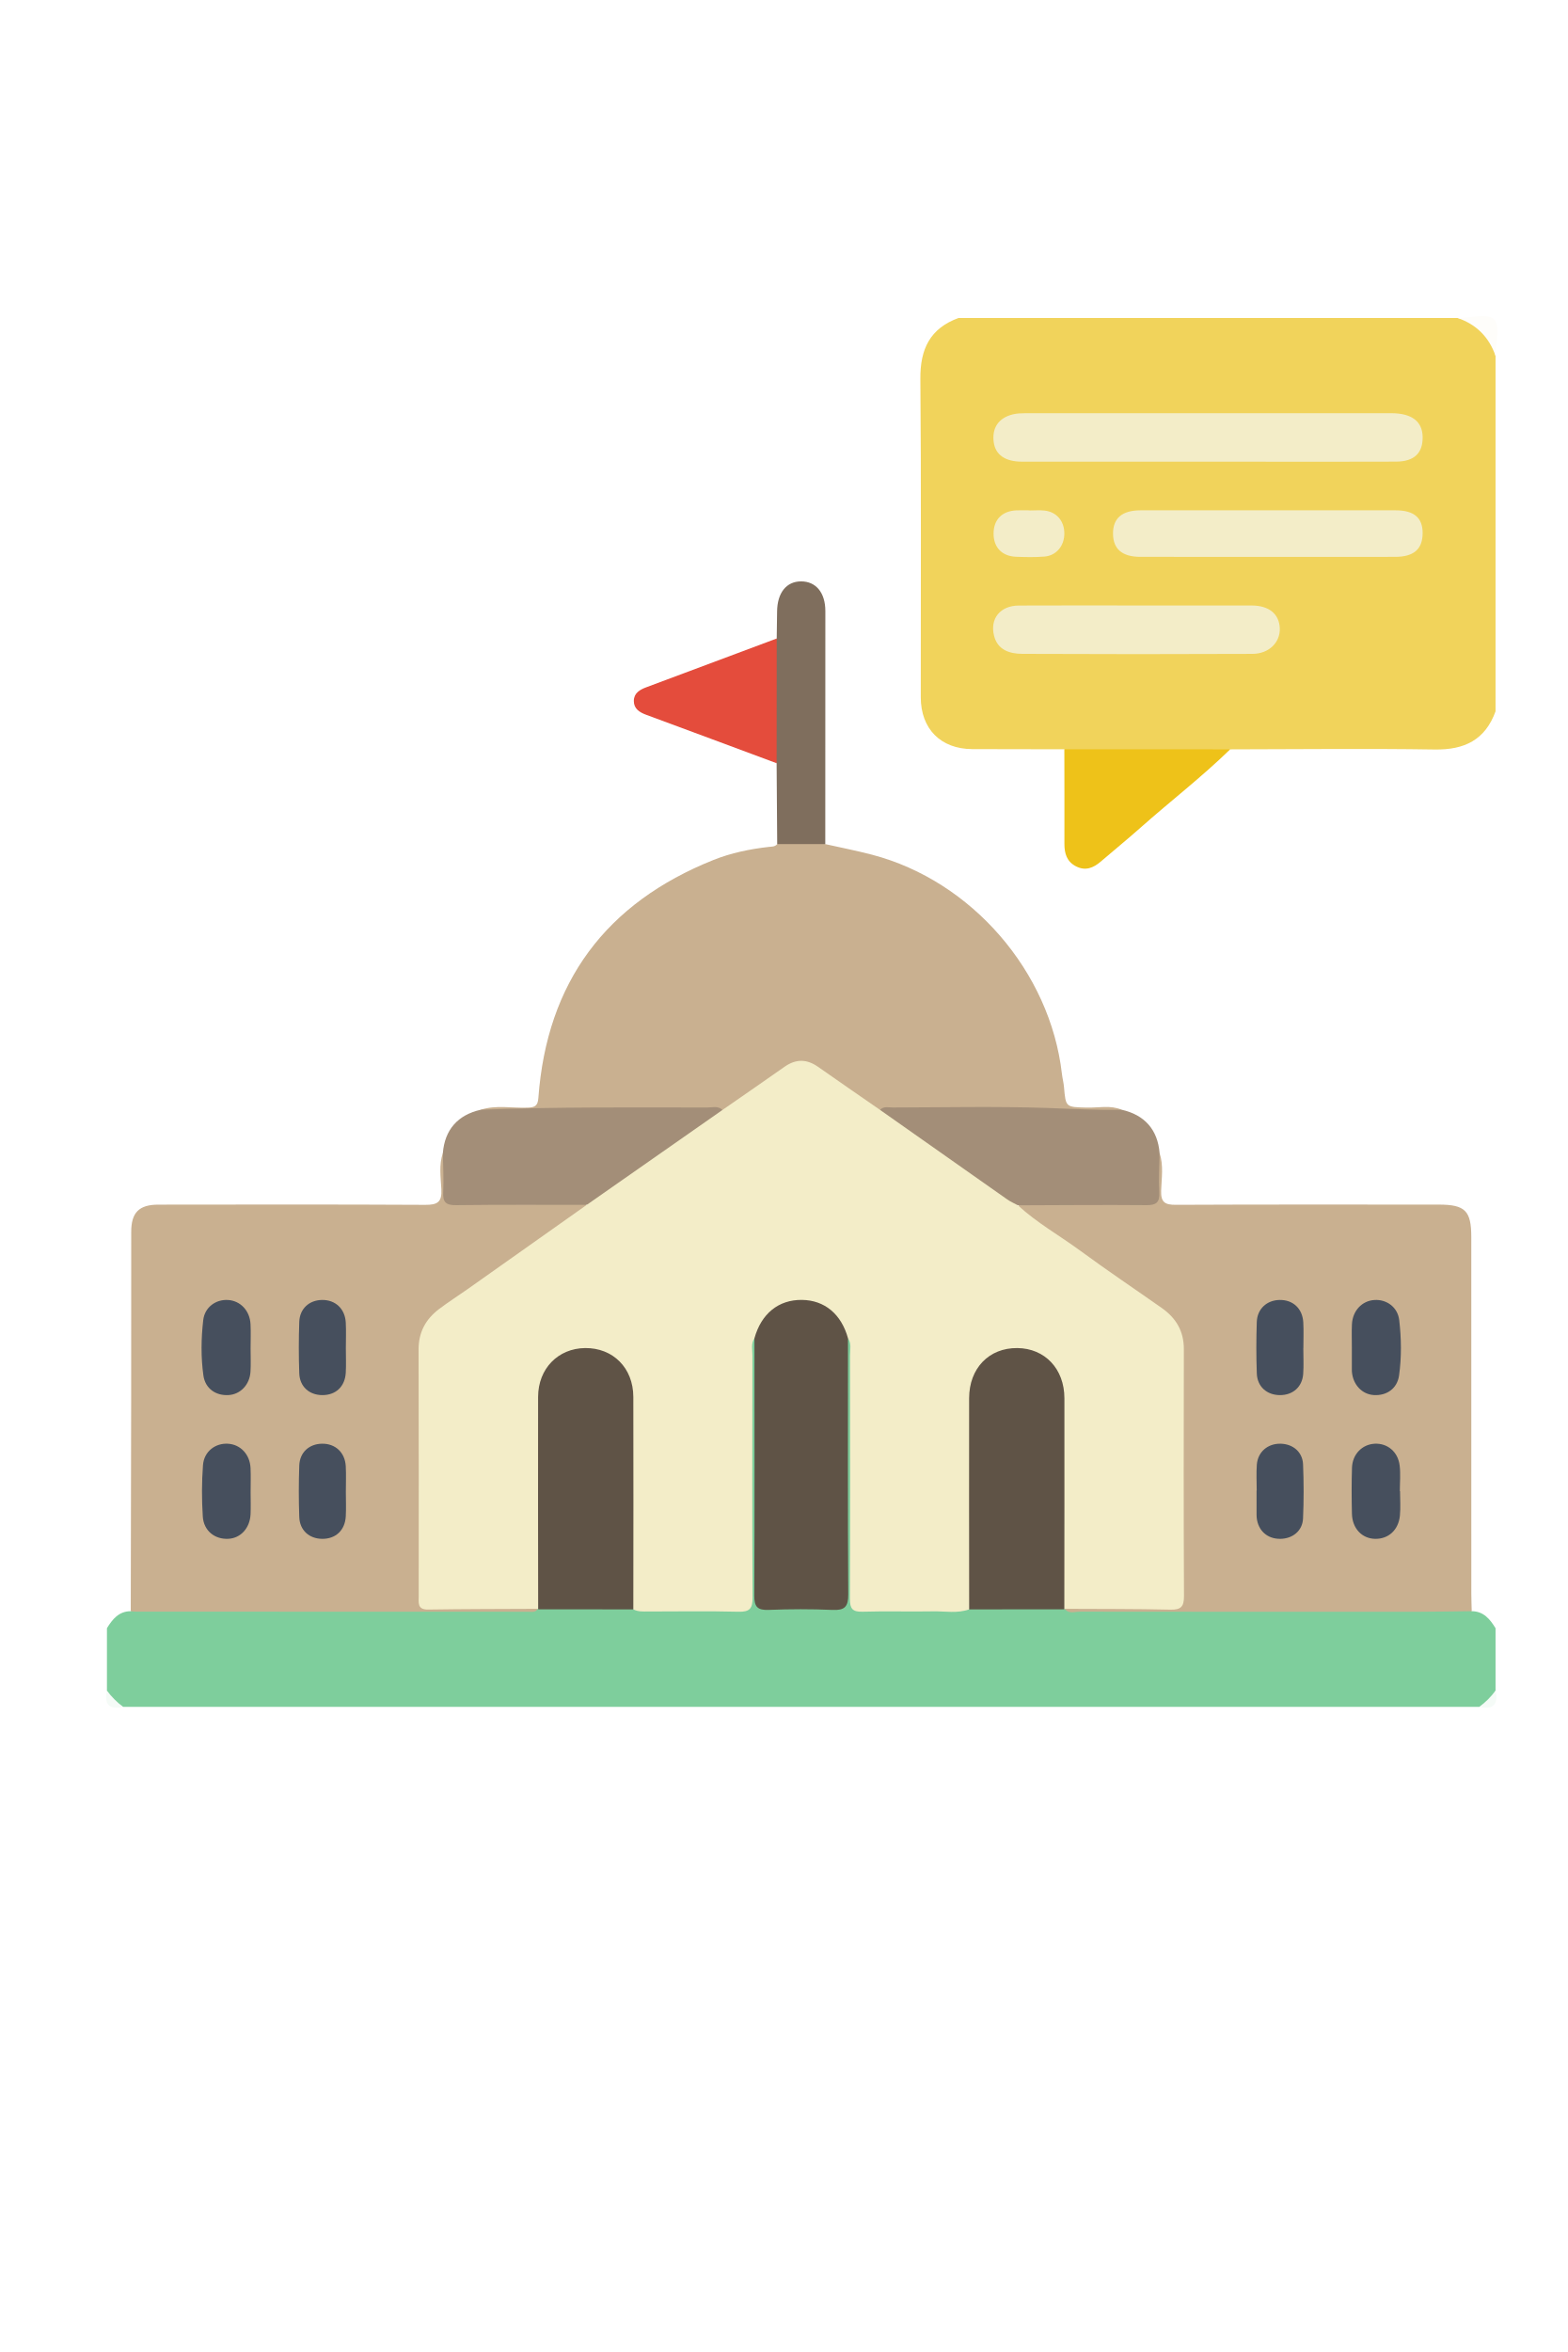
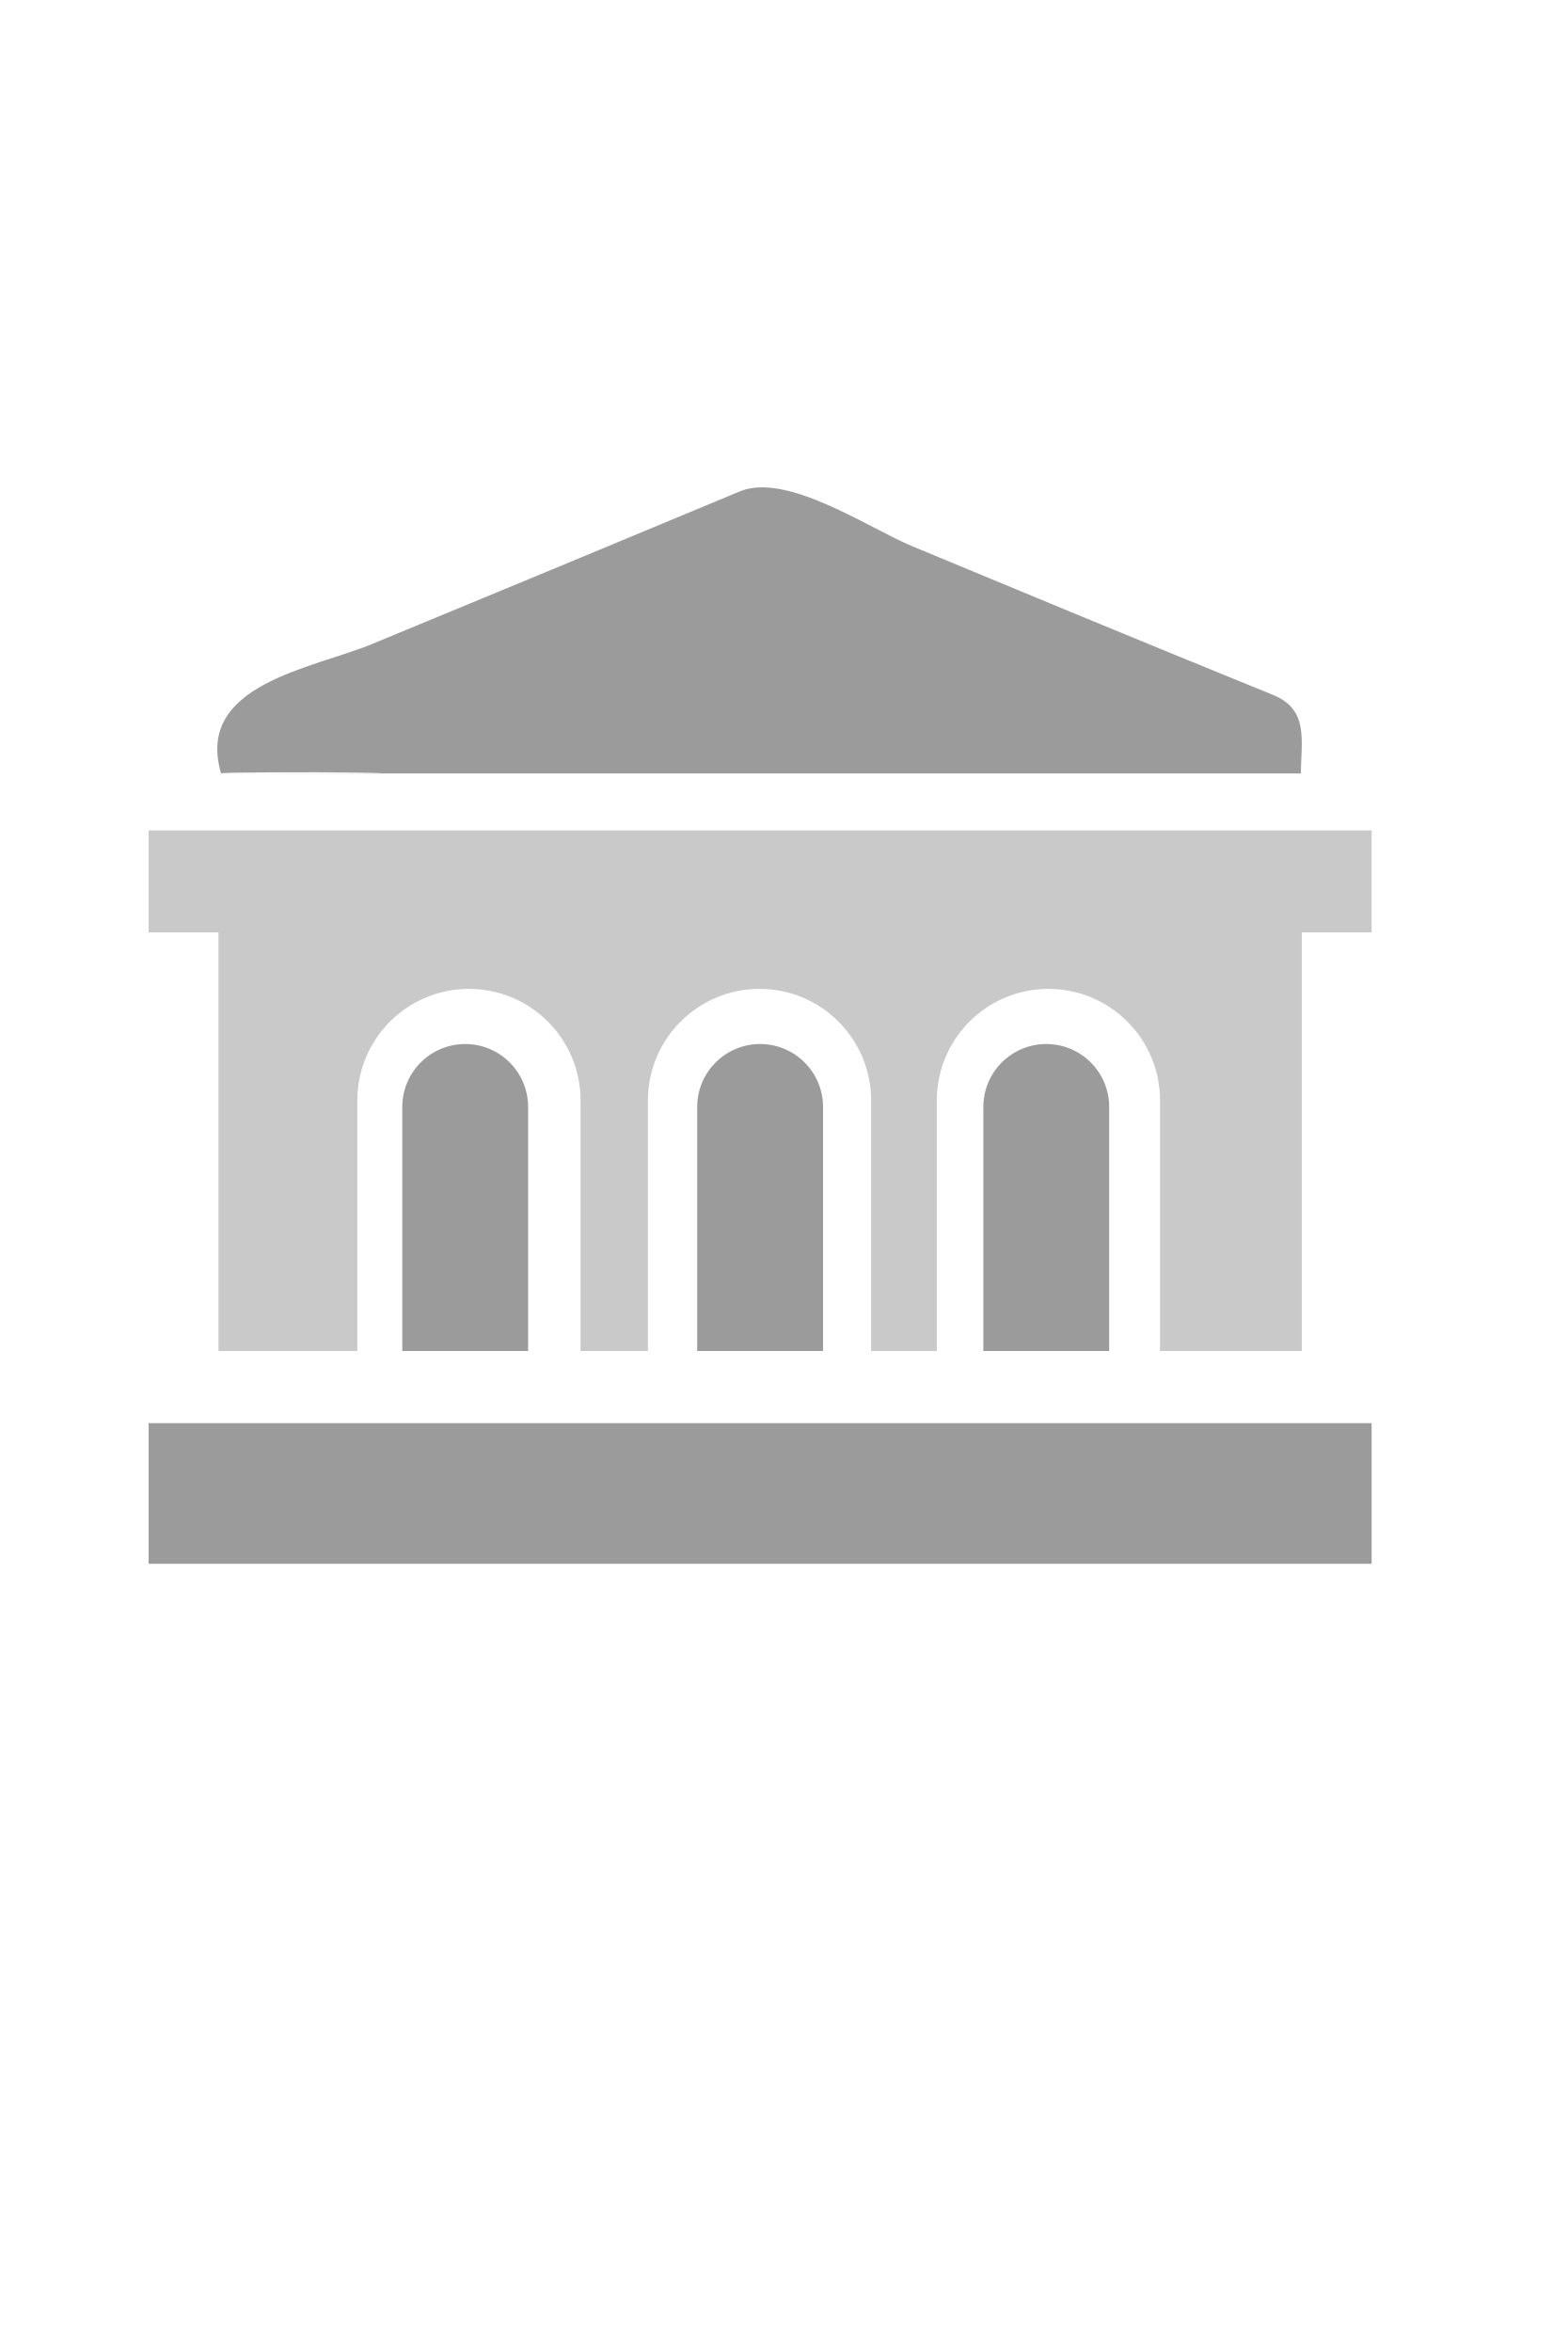
<svg xmlns="http://www.w3.org/2000/svg" version="1.1" id="Layer_1" x="0px" y="0px" width="864px" height="1296px" viewBox="0 0 864 1296" enable-background="new 0 0 864 1296" xml:space="preserve">
-   <path fill-rule="evenodd" clip-rule="evenodd" fill="#F1D35B" d="M824.239,391.949c-5.705,15.784-17.157,21.3-33.577,21.042  c-37.551-0.593-75.12-0.122-112.682-0.082c-3.559,2.12-7.473,2.416-11.5,2.412c-23.088-0.027-46.177,0.019-69.265-0.041  c-3.69-0.01-7.525,0.34-10.622-2.408c-16.923-0.026-33.846-0.012-50.767-0.095c-17.348-0.084-28.347-11.106-28.362-28.593  c-0.051-58.483,0.29-116.967-0.219-175.446c-0.144-16.399,5.324-27.798,21.036-33.525c91.677,0,183.354,0,275.03,0  c12.167,1.785,19.142,8.759,20.927,20.926C824.239,261.409,824.239,326.679,824.239,391.949z" />
-   <path fill-rule="evenodd" clip-rule="evenodd" fill="#7ECE9C" d="M58.937,897.169c3.056-4.972,6.551-9.33,13.125-9.373  c4.056-2.634,8.638-1.981,13.07-1.993c66.175-0.161,132.35,0.094,198.524,0.265c3.719,0.012,7.469,0.364,11.143-0.561  c0.925-0.292,1.869-0.498,2.821-0.665c17.174-0.764,34.353-0.809,51.533-0.012c18.874,2.009,37.801,0.602,56.701,0.884  c4.369,0.063,6.283-2.204,6.346-6.443c0.042-2.737,0.089-5.476,0.089-8.212c0.009-40.828-0.081-81.654,0.125-122.48  c0.02-3.986-2.034-9.26,3.906-11.473c3.025,3.642,2.211,8.039,2.218,12.188c0.072,41.082,0.025,82.166,0.052,123.25  c0.008,11.523,0.236,11.721,11.616,11.754c8.216,0.022,16.432,0.06,24.649-0.012c9.068-0.08,9.699-0.643,9.715-9.832  c0.061-40.836-0.018-81.672,0.078-122.506c0.01-4.882-1.101-10.019,1.997-14.517c3.904-0.431,3.51,2.787,3.895,4.952  c0.654,3.679,0.339,7.449,0.339,11.183c0.012,40.094-0.01,80.19,0.018,120.284c0.008,11.825,0.153,12.104,12.198,11.912  c16.918-0.267,33.864,1.03,50.75-0.9c17.105-0.801,34.216-0.748,51.333-0.084c0.966,0.138,1.907,0.362,2.842,0.625  c3.657,1.047,7.406,0.677,11.118,0.667c66.311-0.173,132.62-0.434,198.93-0.271c4.426,0.012,9-0.633,13.045,1.995  c6.572,0.049,10.065,4.409,13.128,9.375c0,11.459,0,22.918,0,34.377c-1.131,4.849-4.121,7.839-8.968,8.97  c-249.122,0-498.246,0-747.366,0c-4.847-1.131-7.837-4.121-8.969-8.97C58.937,920.087,58.937,908.628,58.937,897.169z" />
-   <path fill-rule="evenodd" clip-rule="evenodd" fill="#FEFDFA" d="M824.239,196.139c-3.57-10.381-10.538-17.364-20.927-20.926  c6.976,0,16.674-2.722,20.161,0.766C826.962,179.466,824.239,189.164,824.239,196.139z" />
-   <path fill-rule="evenodd" clip-rule="evenodd" fill="#F5FBF7" d="M58.937,931.546c2.534,3.447,5.502,6.456,8.969,8.97  C60.238,942.203,57.248,939.213,58.937,931.546z" />
-   <path fill-rule="evenodd" clip-rule="evenodd" fill="#F5FBF7" d="M815.271,940.516c3.453-2.524,6.449-5.509,8.968-8.97  C825.927,939.213,822.937,942.203,815.271,940.516z" />
-   <path fill-rule="evenodd" clip-rule="evenodd" fill="#C9B090" d="M296.374,886.49c-1.249,2.244-3.433,1.619-5.319,1.619  c-72.258,0.002-144.517-0.023-216.775-0.059c-0.739,0-1.477-0.163-2.217-0.255c0.078-39.325,0.179-78.648,0.228-117.974  c0.037-30.367-0.029-60.732,0.029-91.101c0.021-10.603,4.312-14.928,14.973-14.939c49.035-0.061,98.071-0.151,147.104,0.113  c6.687,0.037,9.241-1.491,8.852-8.598c-0.359-6.587-1.386-13.384,0.826-19.938c4.206,4.964,2.256,10.926,2.489,16.462  c0.39,9.278,0.56,9.754,9.708,9.791c18.396,0.073,36.79-0.002,55.185,0.043c3.706,0.01,7.481-0.374,11.016,1.228  c2.892,4.83-1.902,5.842-4.179,7.494c-14.494,10.523-29.268,20.654-43.921,30.957c-9.563,6.724-19.138,13.436-28.737,20.111  c-8.645,6.012-12.8,13.857-12.742,24.597c0.231,42.792,0.079,85.586,0.11,128.38c0.006,9.732,0.392,10.087,10.076,10.116  c14.679,0.042,29.358-0.033,44.037,0.044C290.294,884.598,293.65,884.111,296.374,886.49z" />
-   <path fill-rule="evenodd" clip-rule="evenodd" fill="#C9B090" d="M811.111,887.794c-9.429,0.109-18.857,0.31-28.286,0.313  c-62.576,0.033-125.15,0.043-187.728-0.045c-2.766-0.004-6.015,1.418-8.298-1.574c2.975-2.524,6.597-1.887,10.015-1.904  c14.941-0.087,29.885,0.033,44.826-0.065c7.76-0.053,8.503-0.758,8.513-8.664c0.061-43.831-0.012-87.661,0.064-131.492  c0.019-10.249-4.799-17.381-12.863-23.025c-23.257-16.278-46.432-32.672-69.616-49.05c-2.93-2.069-8.534-3.253-5.789-9.225  c3.224-1.709,6.736-1.399,10.178-1.409c16.575-0.047,33.147-0.016,49.72-0.021c16.009-0.006,14.523,0.598,14.739-14.334  c0.059-4.082-0.973-8.516,2.507-11.928c2.253,6.803,1.073,13.826,0.849,20.686c-0.21,6.395,2.04,7.853,8.096,7.823  c48.287-0.226,96.574-0.133,144.861-0.121c14.622,0.004,17.976,3.364,17.978,17.957c0.004,65.461-0.002,130.922,0.012,196.383  C810.888,881.328,811.034,884.563,811.111,887.794z" />
-   <path fill-rule="evenodd" clip-rule="evenodd" fill="#C9B090" d="M264.996,611.483c8.503-2.713,17.233-0.808,25.85-1.148  c3.917-0.157,5.539-0.928,5.864-5.347c4.702-63.857,37.217-107.412,96.498-131.125c9.712-3.883,19.945-5.994,30.343-7.183  c1.715-0.197,3.523-0.014,4.788-1.556c8.831-2.888,17.665-2.883,26.498-0.003c8.635,1.944,17.337,3.629,25.893,5.876  c54.843,14.402,98.059,64.383,104.521,120.669c0.282,2.461,0.938,4.886,1.152,7.351c0.971,11.208,0.942,11.001,12.652,11.293  c6.37,0.16,12.896-1.468,19.122,1.173c-3.445,3.482-7.936,2.712-12.012,2.488c-39.555-2.167-79.146-1.036-118.698-1.551  c-4.094,0.779-7.067-1.549-10.11-3.704c-8.488-6.007-16.913-12.113-25.563-17.887c-8.651-5.773-12.228-5.785-20.896,0.349  c-8.287,5.865-16.657,11.613-24.906,17.532c-2.998,2.151-6.057,4.452-10.183,3.706c-15.377,0.315-30.744,0.382-46.096,0.07  c-24.534-0.497-49.006,1.125-73.511,1.508C272.35,614.059,268.167,614.801,264.996,611.483z" />
-   <path fill-rule="evenodd" clip-rule="evenodd" fill="#A38E78" d="M264.996,611.483c41.553-1.588,83.125-1.265,124.695-1.212  c2.841,0.002,5.988-1.113,8.5,1.326c-0.537,3.359-3.263,4.864-5.687,6.546c-20.05,13.91-40.036,27.909-60.012,41.926  c-2.654,1.861-5.027,5.086-9.111,3.833c-24.017,0.014-48.036-0.139-72.049,0.165c-5.634,0.07-7.349-1.682-7.066-7.19  c0.368-7.149-0.089-14.342-0.191-21.517C245.101,622.524,252.305,614.304,264.996,611.483z" />
-   <path fill-rule="evenodd" clip-rule="evenodd" fill="#A38E78" d="M485.006,611.565c2.028-2.159,4.678-1.306,7.065-1.312  c28.148-0.056,56.318-0.681,84.438,0.238c13.889,0.455,27.76,1.313,41.669,0.996c12.678,2.829,19.888,11.061,20.913,23.882  c-0.099,7.194-0.568,14.406-0.179,21.571c0.308,5.635-1.629,7.173-7.165,7.124c-23.576-0.216-47.156,0.018-70.736,0.088  c-2.771,1.674-4.806-0.284-6.727-1.633c-21.747-15.292-43.762-30.204-65.228-45.893C487.27,615.324,485.298,614.096,485.006,611.565  z" />
-   <path fill-rule="evenodd" clip-rule="evenodd" fill="#7F6E5D" d="M454.837,465.122c-8.833,0.002-17.667,0.002-26.498,0.003  c-0.107-14.858-0.212-29.717-0.321-44.573c-2.133-2.712-2.264-5.928-2.273-9.161c-0.047-16.795-0.039-33.589-0.008-50.384  c0.008-3.268,0.403-6.411,2.334-9.177c0.07-4.975,0.15-9.949,0.208-14.924c0.125-10.268,5.104-16.523,13.186-16.552  c8.189-0.027,13.404,6.167,13.41,16.328C454.903,379.495,454.856,422.31,454.837,465.122z" />
-   <path fill-rule="evenodd" clip-rule="evenodd" fill="#EEC219" d="M586.594,412.872c30.461,0.014,60.924,0.025,91.387,0.037  c-15.629,15.234-32.935,28.55-49.243,43.01c-7.234,6.417-14.734,12.534-22.077,18.833c-4.061,3.484-8.398,5.288-13.605,2.635  c-5.095-2.595-6.441-7.071-6.426-12.402C586.68,447.615,586.613,430.242,586.594,412.872z" />
-   <path fill-rule="evenodd" clip-rule="evenodd" fill="#E44C3C" d="M428.07,351.829c-0.018,22.907-0.033,45.815-0.053,68.723  c-23.915-8.891-47.82-17.812-71.759-26.643c-3.766-1.388-6.95-3.322-6.934-7.673c0.018-4.386,3.358-6.232,7.057-7.608  C380.29,369.725,404.176,360.768,428.07,351.829z" />
-   <path fill-rule="evenodd" clip-rule="evenodd" fill="#F3EDC8" d="M665.563,254.411c-34.116,0-68.236,0.023-102.354-0.017  c-9.223-0.01-14.578-3.791-15.529-10.687c-1.093-7.903,2.66-13.48,10.593-15.397c2.141-0.519,4.424-0.622,6.644-0.624  c67.242-0.03,134.481-0.036,201.724-0.013c11.347,0.004,17.23,4.454,17.418,12.941c0.198,9.001-4.602,13.714-14.642,13.758  c-25.402,0.111-50.807,0.038-76.208,0.038C683.993,254.411,674.78,254.411,665.563,254.411z" />
-   <path fill-rule="evenodd" clip-rule="evenodd" fill="#F3EDC8" d="M697.928,306.854c-23.165-0.001-46.328,0.03-69.494-0.017  c-9.913-0.019-14.881-4.253-15.015-12.563c-0.141-8.653,4.899-13.074,15.239-13.081c46.827-0.035,93.652-0.037,140.479,0  c10.166,0.009,14.924,4.09,14.924,12.489c-0.002,8.896-4.814,13.142-15.146,13.159C745.252,306.881,721.59,306.854,697.928,306.854z  " />
-   <path fill-rule="evenodd" clip-rule="evenodd" fill="#F3EDC8" d="M626.429,333.632c21.147-0.001,42.294-0.029,63.438,0.012  c9.494,0.018,15.125,4.63,15.466,12.48c0.339,7.727-5.875,14.132-15.016,14.175c-42.292,0.193-84.583,0.179-126.875-0.011  c-6.945-0.03-13.64-2.085-15.6-10.023c-2.352-9.518,3.518-16.547,13.655-16.598C583.143,333.56,604.786,333.633,626.429,333.632z" />
-   <path fill-rule="evenodd" clip-rule="evenodd" fill="#F3EDC8" d="M567.433,281.277c2.727,0,5.476-0.237,8.171,0.047  c6.726,0.708,10.988,5.75,10.984,12.666c-0.004,6.817-4.403,12.184-11.014,12.701c-5.174,0.404-10.407,0.301-15.603,0.098  c-7.792-0.304-12.386-5.189-12.382-12.786c0.004-7.589,4.598-12.364,12.411-12.777c2.47-0.131,4.953-0.021,7.432-0.021  C567.433,281.229,567.433,281.253,567.433,281.277z" />
-   <path fill-rule="evenodd" clip-rule="evenodd" fill="#F3EDC8" d="M485.006,611.565c23.385,16.469,46.763,32.954,70.177,49.383  c1.805,1.266,3.882,2.144,5.83,3.202c10.43,9.656,22.862,16.576,34.239,24.942c14.803,10.883,30.083,21.116,45.112,31.693  c7.792,5.483,12.121,12.737,12.094,22.616c-0.113,45.311-0.145,90.623,0.075,135.935c0.027,5.81-1.48,7.765-7.499,7.618  c-19.405-0.463-38.821-0.35-58.234-0.463c0-0.004-0.22,0.278-0.22,0.278c-2.852-3.393-2.262-7.506-2.268-11.436  c-0.047-32.599-0.023-65.198-0.027-97.797c-0.002-2.985,0.088-5.976-0.132-8.956c-1.046-14.162-10.586-23.202-24.275-23.033  c-13.635,0.172-23.093,9.506-23.218,23.873c-0.306,35.085-0.057,70.173-0.145,105.261c-0.01,4.151,0.797,8.553-2.382,12.121  c-6.53,2.352-13.289,0.963-19.933,1.086c-12.907,0.243-25.83-0.202-38.729,0.196c-5.658,0.176-7.083-1.65-7.056-7.171  c0.214-44.693,0.14-89.39,0.073-134.085c-0.004-3.14,0.892-6.474-1.131-9.407c-2.638-1.429-3.06-4.374-4.447-6.632  c-10.226-16.676-32.423-16.67-42.653,0.006c-1.385,2.258-1.799,5.213-4.461,6.618c-2.003,2.938-1.107,6.268-1.113,9.413  c-0.064,44.446-0.16,88.896,0.092,133.34c0.035,6.125-1.516,8.104-7.815,7.939c-16.626-0.434-33.27-0.151-49.907-0.142  c-2.73,0-5.478,0.177-8.011-1.162c-3.018-3.323-2.383-7.453-2.389-11.376c-0.053-33.096-0.026-66.192-0.031-99.289  c-0.001-2.986,0.105-5.978-0.148-8.956c-1.039-12.278-9.743-20.927-21.685-21.591c-12.854-0.716-22.459,6.355-25.182,18.555  c-0.82,3.677-0.712,7.42-0.714,11.151c-0.011,33.348,0.017,66.691-0.031,100.037c-0.005,3.93,0.585,8.043-2.267,11.436  c0,0-0.22-0.276-0.222-0.278c-20.137,0.107-40.273,0.084-60.406,0.404c-6.12,0.098-5.2-3.822-5.2-7.479  c-0.008-45.26,0.085-90.518-0.073-135.776c-0.035-9.571,3.943-16.753,11.26-22.301c5.134-3.896,10.592-7.36,15.86-11.078  c21.865-15.441,43.713-30.904,65.568-46.361c24.936-17.435,49.872-34.87,74.808-52.305c11.388-7.909,22.819-15.755,34.148-23.748  c6.248-4.407,12.259-4.397,18.506-0.004C462.181,595.822,473.612,603.665,485.006,611.565z" />
-   <path fill-rule="evenodd" clip-rule="evenodd" fill="#5F5346" d="M415.797,737.415c3.778-13.591,13.307-21.289,26.16-21.14  c12.502,0.146,21.723,7.819,25.401,21.144c-0.006,47.016-0.161,94.03,0.141,141.038c0.045,6.949-1.952,8.954-8.758,8.645  c-11.669-0.533-23.389-0.474-35.064-0.018c-6.176,0.241-8.007-1.633-7.976-7.892C415.937,831.934,415.81,784.674,415.797,737.415z" />
-   <path fill-rule="evenodd" clip-rule="evenodd" fill="#5F5346" d="M534.134,886.804c-0.018-38.778-0.096-77.559-0.023-116.337  c0.031-16.582,10.982-27.815,26.583-27.656c15.16,0.156,25.904,11.434,25.932,27.625c0.066,38.776-0.021,77.555-0.045,116.333  C569.097,886.78,551.615,886.792,534.134,886.804z" />
-   <path fill-rule="evenodd" clip-rule="evenodd" fill="#5F5346" d="M296.596,886.771c-0.023-39.027-0.127-78.055-0.033-117.081  c0.038-15.538,11.036-26.725,25.909-26.879c15.339-0.159,26.526,10.924,26.575,26.908c0.12,39.025,0.013,78.056-0.003,117.083  C331.561,886.792,314.078,886.78,296.596,886.771z" />
-   <path fill-rule="evenodd" clip-rule="evenodd" fill="#464F5D" d="M138.11,743.149c-0.008,4.229,0.203,8.473-0.055,12.688  c-0.439,7.183-5.565,12.486-12.078,12.874c-7.019,0.42-12.859-3.553-13.873-10.769c-1.419-10.097-1.247-20.38-0.103-30.489  c0.811-7.164,6.933-11.533,13.638-11.133c6.873,0.411,12.086,5.891,12.44,13.393C138.29,734.182,138.118,738.67,138.11,743.149z" />
-   <path fill-rule="evenodd" clip-rule="evenodd" fill="#464F5D" d="M138.122,822.372c0.003,3.982,0.147,7.971-0.028,11.944  c-0.336,7.647-5.386,13.195-12.152,13.592c-7.453,0.438-13.661-4.333-14.173-12.251c-0.609-9.407-0.605-18.928,0.101-28.325  c0.566-7.549,6.813-12.236,13.805-11.808c6.887,0.426,12.059,5.886,12.408,13.413C138.288,813.406,138.12,817.896,138.122,822.372z" />
-   <path fill-rule="evenodd" clip-rule="evenodd" fill="#464F5D" d="M190.611,822.111c0.002,4.479,0.205,8.97-0.042,13.437  c-0.425,7.696-5.588,12.466-13.034,12.384c-7.121-0.08-12.336-4.691-12.597-12c-0.337-9.444-0.331-18.92-0.002-28.366  c0.255-7.313,5.46-11.96,12.561-12.053c7.322-0.1,12.658,4.825,13.065,12.414C190.815,812.644,190.609,817.381,190.611,822.111z" />
-   <path fill-rule="evenodd" clip-rule="evenodd" fill="#464F5D" d="M190.611,742.93c0,4.479,0.204,8.971-0.044,13.437  c-0.428,7.714-5.563,12.448-13.038,12.366c-7.132-0.08-12.335-4.68-12.593-11.992c-0.335-9.447-0.331-18.922,0-28.369  c0.257-7.299,5.5-11.979,12.57-12.068c7.322-0.089,12.651,4.842,13.058,12.44C190.815,733.46,190.61,738.199,190.611,742.93z" />
-   <path fill-rule="evenodd" clip-rule="evenodd" fill="#464F5D" d="M771.611,821.652c0,4.479,0.349,8.988-0.074,13.427  c-0.765,8.016-6.338,13.007-13.727,12.853c-7.177-0.149-12.516-5.725-12.715-13.779c-0.206-8.453-0.237-16.925,0.025-25.379  c0.233-7.477,5.638-12.917,12.537-13.255c6.986-0.343,12.799,4.4,13.731,11.977c0.572,4.652,0.104,9.433,0.104,14.157  C771.533,821.652,771.572,821.652,771.611,821.652z" />
-   <path fill-rule="evenodd" clip-rule="evenodd" fill="#464F5D" d="M745.049,742.42c0.008-4.23-0.155-8.47,0.043-12.689  c0.354-7.502,5.55-12.989,12.423-13.408c6.708-0.41,12.81,3.937,13.644,11.115c1.174,10.109,1.329,20.392-0.094,30.488  c-1.022,7.236-6.83,11.195-13.857,10.785c-6.524-0.38-11.533-5.68-12.135-12.854c-0.041-0.495-0.027-0.997-0.027-1.493  C745.041,750.383,745.043,746.4,745.049,742.42z" />
-   <path fill-rule="evenodd" clip-rule="evenodd" fill="#464F5D" d="M692.608,821.286c0-4.729-0.282-9.478,0.066-14.181  c0.527-7.071,6.005-11.724,13.072-11.593c6.813,0.124,12.133,4.541,12.413,11.387c0.407,9.937,0.423,19.917-0.018,29.852  c-0.302,6.783-5.75,11.14-12.584,11.183c-7.136,0.045-12.217-4.543-12.958-11.716c-0.051-0.494-0.064-0.993-0.066-1.491  c-0.006-4.48-0.002-8.96-0.002-13.44C692.558,821.286,692.583,821.286,692.608,821.286z" />
-   <path fill-rule="evenodd" clip-rule="evenodd" fill="#464F5D" d="M718.297,742.848c0,4.729,0.272,9.476-0.064,14.181  c-0.514,7.229-5.715,11.759-12.884,11.708c-7.134-0.051-12.417-4.652-12.684-11.917c-0.347-9.446-0.327-18.92-0.014-28.368  c0.241-7.239,5.538-12.02,12.559-12.148c7.372-0.132,12.641,4.699,13.069,12.36c0.265,4.715,0.051,9.456,0.051,14.185  C718.318,742.848,718.307,742.848,718.297,742.848z" />
+   <path fill-rule="evenodd" clip-rule="evenodd" fill="#9B9B9B" d="M121.841,426.179c198.381,0,396.763,0,595.145,0  c0-17.948,4.634-35.131-15.393-43.272c-36.288-14.747-72.527-29.615-108.734-44.562c-30.172-12.456-60.322-24.967-90.459-37.509  c-23.485-9.773-68.9-40.822-94.62-30.082c-67.502,28.181-135.095,56.143-202.691,84.097  C171.991,368.539,107.335,377.022,121.841,426.179C320.416,426.179,121.419,424.749,121.841,426.179z" />
+   <rect x="81.926" y="784.176" fill-rule="evenodd" clip-rule="evenodd" fill="#9B9B9B" width="674.002" height="77.508" />
+   <path fill-rule="evenodd" clip-rule="evenodd" fill="#C9C9C9" d="M81.926,457.59v56.174h38.479v230.645h76.566  c-0.013-0.518-0.039-1.032-0.039-1.554v-136.45c0-33.973,27.541-61.514,61.514-61.514s61.514,27.541,61.514,61.514v136.45  c0,0.521-0.026,1.036-0.039,1.554h37.204c-0.013-0.518-0.039-1.032-0.039-1.554v-136.45c0-33.973,27.541-61.514,61.514-61.514  c33.974,0,61.515,27.541,61.515,61.514v136.45c0,0.521-0.026,1.036-0.039,1.554h36.268c-0.013-0.518-0.039-1.032-0.039-1.554  v-136.45c0-33.973,27.541-61.514,61.514-61.514c33.974,0,61.515,27.541,61.515,61.514v136.45c0,0.521-0.026,1.036-0.039,1.554  h78.155V513.765h38.479V457.59H81.926z" />
+   <path fill-rule="evenodd" clip-rule="evenodd" fill="#9B9B9B" d="M291.054,744.409V609.951c0-19.149-15.523-34.672-34.672-34.672  s-34.672,15.523-34.672,34.672v134.458H291.054z" />
+   <path fill-rule="evenodd" clip-rule="evenodd" fill="#9B9B9B" d="M453.6,744.409V609.951c0-19.149-15.523-34.672-34.672-34.672  s-34.672,15.523-34.672,34.672v134.458H453.6z" />
+   <path fill-rule="evenodd" clip-rule="evenodd" fill="#9B9B9B" d="M611.301,744.409V609.951c0-19.149-15.523-34.672-34.673-34.672  s-34.672,15.523-34.672,34.672v134.458H611.301z" />
</svg>
